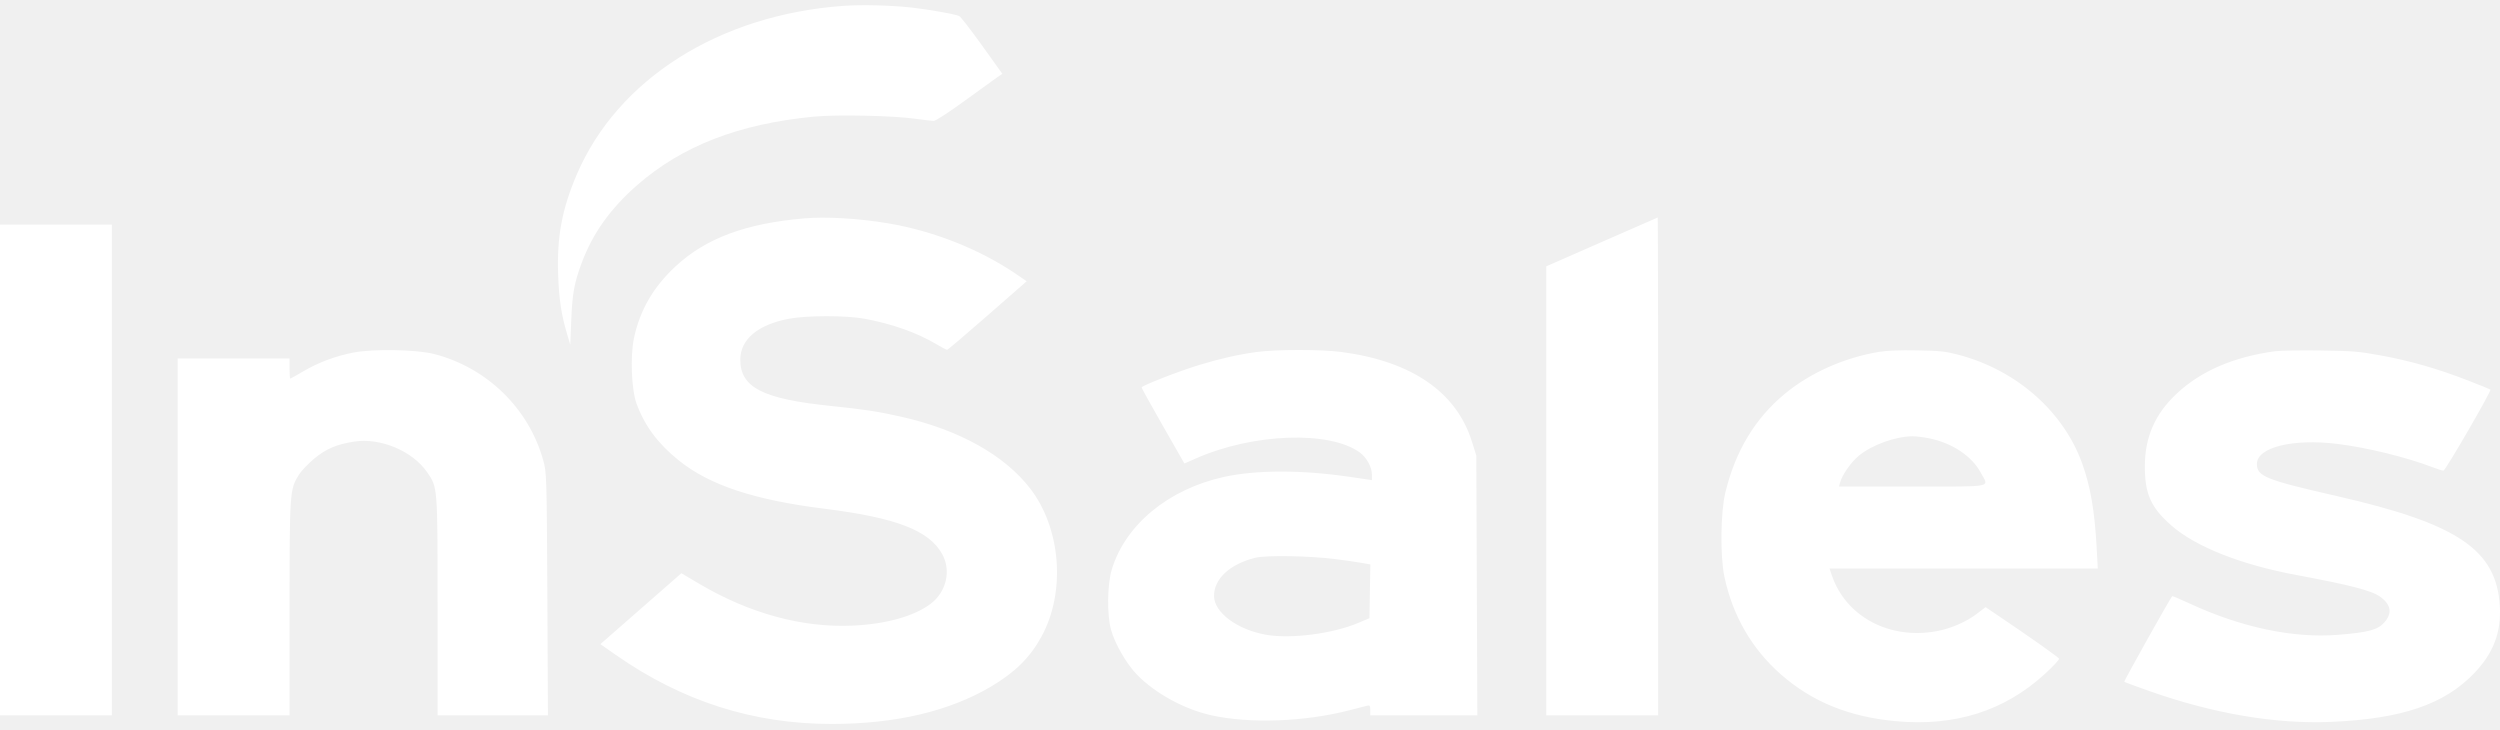
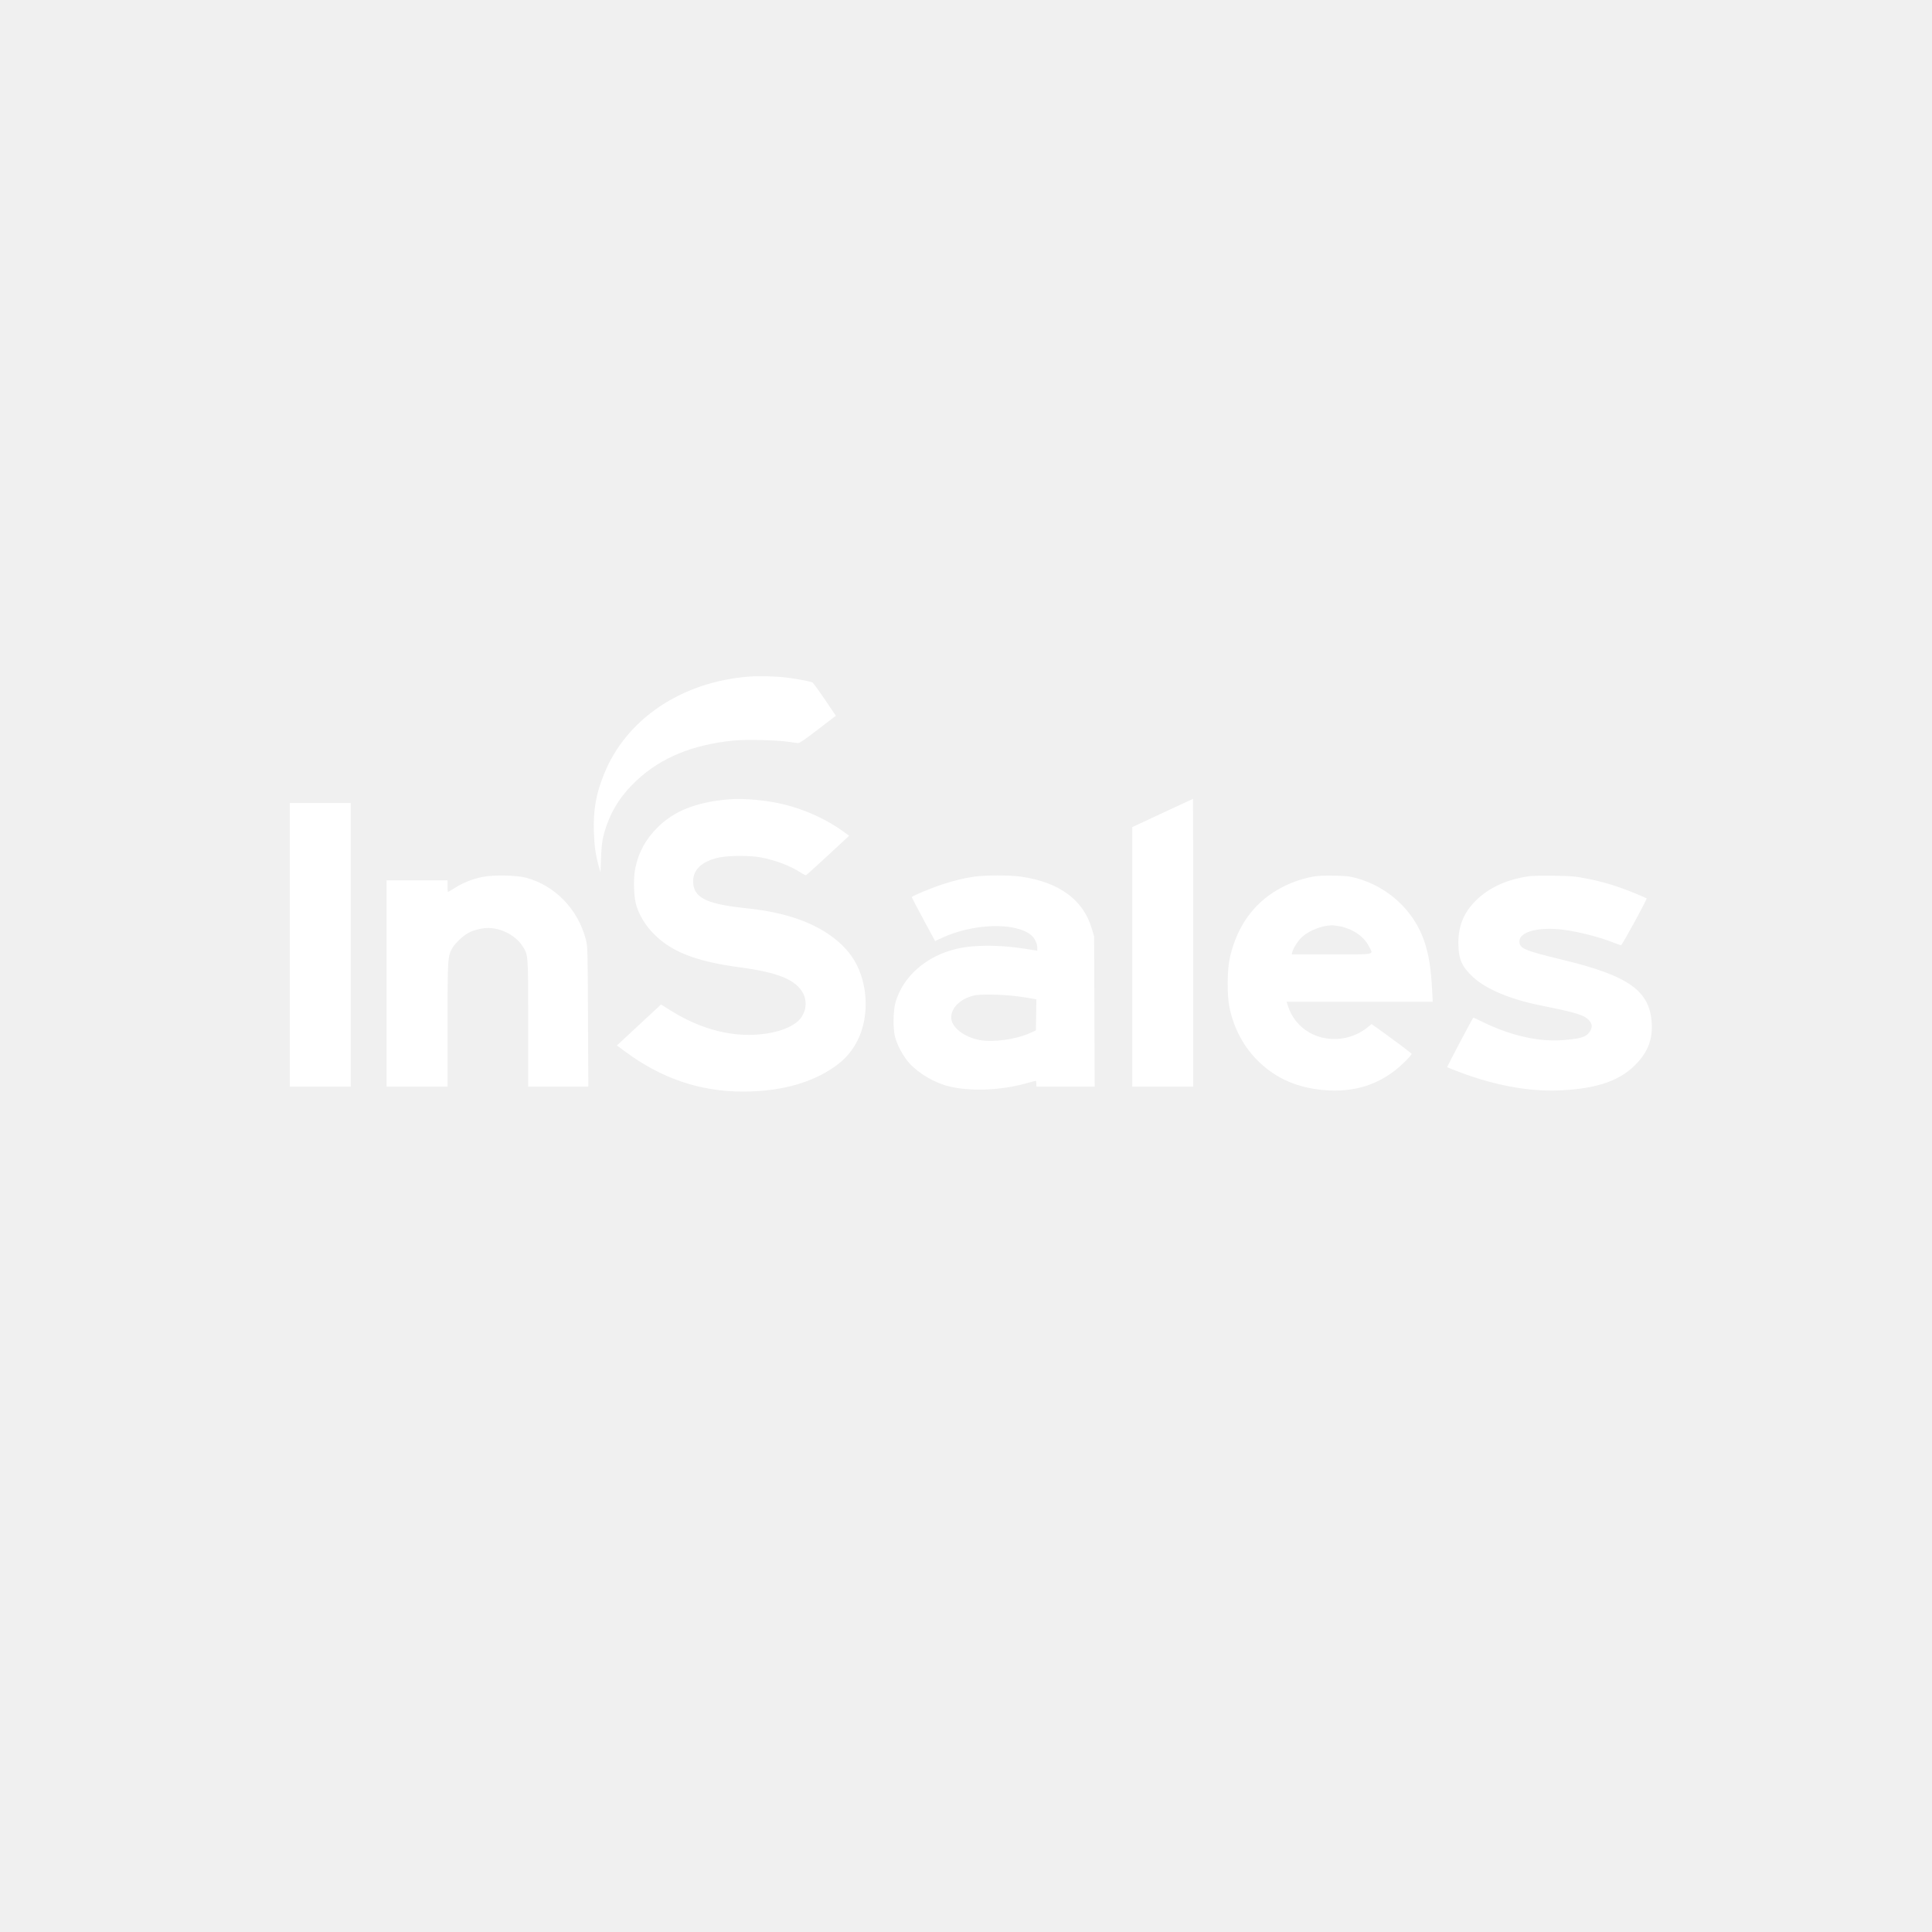
- <svg xmlns="http://www.w3.org/2000/svg" width="144" height="42" viewBox="0 0 144 42" fill="none">
-   <path fill-rule="evenodd" clip-rule="evenodd" d="M48.56 0.339C41.417 0.857 35.564 4.566 33.218 10.062C32.369 12.05 32.075 13.63 32.148 15.797C32.198 17.254 32.326 18.103 32.675 19.278L32.847 19.858L32.906 18.408C32.966 16.905 33.081 16.279 33.509 15.134C34.141 13.438 35.169 12 36.71 10.655C39.297 8.398 42.57 7.132 46.891 6.717C48.201 6.591 51.47 6.661 52.729 6.841C53.198 6.908 53.669 6.964 53.775 6.966C53.889 6.968 54.635 6.484 55.572 5.801C56.453 5.159 57.3 4.547 57.454 4.441L57.734 4.25L56.567 2.621C55.925 1.726 55.332 0.961 55.249 0.923C55.022 0.817 53.406 0.53 52.492 0.433C51.262 0.302 49.611 0.262 48.56 0.339ZM46.333 12.578C42.947 12.867 40.653 13.723 38.907 15.347C37.633 16.531 36.865 17.854 36.52 19.458C36.295 20.509 36.37 22.447 36.667 23.257C37.132 24.523 37.897 25.553 39.086 26.511C40.866 27.946 43.429 28.796 47.518 29.308C51.617 29.821 53.505 30.548 54.265 31.906C54.8 32.862 54.515 34.095 53.6 34.783C52.641 35.503 51.011 35.955 49.075 36.037C46.189 36.159 43.155 35.328 40.281 33.629L39.248 33.018L36.915 35.06L34.582 37.102L35.46 37.716C39.286 40.391 43.376 41.7 47.905 41.7C51.573 41.7 54.679 40.971 57.087 39.544C58.464 38.727 59.322 37.88 59.98 36.685C61.401 34.107 61.12 30.432 59.325 28.121C57.844 26.212 55.261 24.771 51.971 24.017C50.655 23.715 49.768 23.578 47.862 23.383C43.945 22.982 42.645 22.321 42.641 20.729C42.638 19.551 43.639 18.704 45.439 18.361C46.464 18.165 48.747 18.164 49.792 18.358C51.39 18.655 52.804 19.156 53.936 19.826C54.235 20.004 54.512 20.149 54.553 20.149C54.593 20.149 55.64 19.26 56.88 18.175L59.135 16.201L58.585 15.824C56.471 14.373 53.802 13.31 51.152 12.863C49.475 12.581 47.596 12.47 46.333 12.578ZM92.264 13.937L89.066 15.341V28.272V41.203H92.287H95.509V26.863C95.509 18.976 95.498 12.525 95.485 12.527C95.472 12.53 94.023 13.164 92.264 13.937ZM0 27.07V41.203H3.222H6.443V27.07V12.937H3.222H0V27.07ZM20.372 20.305C19.337 20.502 18.324 20.881 17.455 21.397C17.076 21.622 16.745 21.806 16.721 21.806C16.696 21.806 16.676 21.545 16.676 21.226V20.646H13.455H10.233V30.924V41.203H13.455H16.676L16.678 35.048C16.68 28.348 16.691 28.189 17.211 27.353C17.354 27.123 17.757 26.7 18.107 26.411C18.792 25.846 19.385 25.594 20.409 25.435C21.919 25.201 23.77 25.982 24.608 27.206C25.212 28.089 25.204 27.987 25.204 34.92V41.203H28.382H31.561L31.527 34.219C31.493 27.407 31.487 27.218 31.288 26.506C30.452 23.514 28.041 21.169 24.998 20.389C23.993 20.132 21.516 20.086 20.372 20.305ZM72.383 20.275C71.323 20.42 70.277 20.656 69.067 21.025C67.894 21.382 65.757 22.216 65.757 22.316C65.757 22.356 66.312 23.358 66.99 24.543L68.222 26.698L68.897 26.401C72.194 24.949 76.603 24.795 78.338 26.073C78.716 26.351 79.022 26.913 79.022 27.327V27.655L77.767 27.47C74.99 27.059 72.347 27.061 70.486 27.474C67.299 28.181 64.829 30.218 64.043 32.789C63.778 33.652 63.754 35.397 63.994 36.271C64.215 37.076 64.889 38.244 65.49 38.861C66.535 39.935 68.204 40.849 69.754 41.196C71.984 41.695 75.143 41.581 77.743 40.907C78.212 40.786 78.671 40.668 78.762 40.645C78.898 40.611 78.928 40.657 78.928 40.903V41.203H82.011H85.094L85.065 33.722L85.035 26.241L84.783 25.435C83.887 22.576 81.31 20.807 77.266 20.274C76.103 20.121 73.512 20.122 72.383 20.275ZM108.237 20.267C106.233 20.599 104.278 21.467 102.813 22.677C101.096 24.095 99.967 25.963 99.383 28.355C99.104 29.499 99.074 32.031 99.326 33.222C99.799 35.458 100.905 37.373 102.569 38.836C104.375 40.423 106.504 41.292 109.201 41.54C112.605 41.854 115.454 40.952 117.781 38.822C118.252 38.391 118.622 37.994 118.602 37.942C118.569 37.856 116.978 36.731 115.053 35.433L114.368 34.971L113.876 35.347C113.256 35.822 112.378 36.202 111.549 36.356C108.837 36.859 106.322 35.519 105.515 33.142L105.382 32.748H113.107H120.833L120.766 31.525C120.652 29.423 120.408 28.007 119.935 26.697C118.848 23.687 116.141 21.31 112.801 20.433C112.06 20.238 111.75 20.205 110.432 20.182C109.426 20.163 108.688 20.192 108.237 20.267ZM131.029 20.232C128.641 20.562 126.767 21.372 125.378 22.673C124.127 23.845 123.544 25.175 123.543 26.863C123.542 28.454 123.889 29.229 125.069 30.266C126.462 31.49 129.069 32.523 132.272 33.12C135.424 33.708 136.619 34.02 137.11 34.381C137.729 34.836 137.804 35.319 137.34 35.851C136.967 36.279 136.417 36.426 134.665 36.566C132.089 36.771 129.099 36.141 126.128 34.765C125.589 34.515 125.135 34.323 125.12 34.338C125.007 34.446 122.323 39.24 122.358 39.271C122.382 39.293 123.026 39.531 123.788 39.8C127.475 41.105 131.074 41.717 134.262 41.581C138.34 41.408 140.786 40.576 142.516 38.775C143.62 37.624 144.079 36.418 143.989 34.903C143.795 31.662 141.571 30.163 134.594 28.572C130.503 27.639 129.998 27.436 129.998 26.723C129.998 25.765 132.064 25.252 134.641 25.57C136.347 25.78 138.615 26.337 140.125 26.916C140.405 27.023 140.683 27.111 140.742 27.111C140.856 27.111 143.525 22.505 143.449 22.439C143.425 22.418 142.825 22.175 142.115 21.9C140.388 21.231 138.824 20.783 137.131 20.473C135.862 20.241 135.536 20.214 133.646 20.188C132.5 20.172 131.322 20.192 131.029 20.232ZM111.134 25.25C112.449 25.521 113.573 26.269 114.084 27.214C114.566 28.106 114.969 28.023 110.146 28.023H105.928L105.989 27.795C106.108 27.352 106.626 26.612 107.069 26.249C107.831 25.625 109.153 25.145 110.148 25.13C110.357 25.127 110.8 25.181 111.134 25.25ZM76.938 32.207C77.485 32.276 78.157 32.373 78.432 32.422L78.932 32.512L78.906 34.06L78.88 35.608L78.232 35.881C76.755 36.503 74.372 36.811 72.942 36.565C71.278 36.278 69.935 35.284 69.928 34.332C69.921 33.344 70.842 32.489 72.305 32.127C72.936 31.971 75.414 32.014 76.938 32.207Z" fill="white" />
+ <svg xmlns="http://www.w3.org/2000/svg" width="120" height="120" viewBox="0 0 120 120" fill="none">
+   <path fill-rule="evenodd" clip-rule="evenodd" d="M46.529 42.024C42.332 42.347 38.894 44.659 37.516 48.084C37.017 49.323 36.844 50.307 36.887 51.657C36.916 52.566 36.992 53.094 37.197 53.827L37.298 54.189L37.332 53.285C37.368 52.348 37.435 51.958 37.686 51.244C38.058 50.187 38.662 49.291 39.567 48.453C41.087 47.046 43.01 46.257 45.548 45.999C46.318 45.921 48.239 45.964 48.978 46.076C49.254 46.118 49.531 46.153 49.593 46.154C49.66 46.155 50.098 45.854 50.648 45.428C51.166 45.028 51.664 44.647 51.754 44.581L51.919 44.461L51.233 43.447C50.856 42.888 50.507 42.412 50.459 42.388C50.325 42.322 49.376 42.143 48.839 42.083C48.117 42.001 47.147 41.977 46.529 42.024ZM45.221 49.651C43.231 49.832 41.883 50.365 40.858 51.377C40.109 52.115 39.658 52.94 39.456 53.939C39.323 54.594 39.367 55.802 39.542 56.306C39.815 57.095 40.265 57.737 40.963 58.334C42.009 59.228 43.514 59.758 45.917 60.077C48.325 60.397 49.434 60.85 49.881 61.696C50.195 62.292 50.028 63.06 49.49 63.489C48.927 63.938 47.969 64.22 46.832 64.271C45.136 64.347 43.353 63.829 41.665 62.77L41.058 62.39L39.688 63.662L38.317 64.935L38.833 65.317C41.08 66.984 43.483 67.8 46.144 67.8C48.299 67.8 50.124 67.345 51.538 66.456C52.348 65.948 52.851 65.419 53.238 64.675C54.073 63.068 53.908 60.778 52.854 59.337C51.983 58.148 50.466 57.25 48.533 56.78C47.76 56.592 47.239 56.507 46.119 56.385C43.818 56.135 43.054 55.723 43.051 54.731C43.05 53.997 43.638 53.469 44.695 53.255C45.297 53.133 46.639 53.133 47.253 53.254C48.192 53.438 49.023 53.751 49.687 54.169C49.863 54.279 50.026 54.369 50.05 54.369C50.073 54.369 50.688 53.816 51.417 53.139L52.742 51.909L52.419 51.674C51.177 50.77 49.609 50.108 48.052 49.829C47.067 49.653 45.963 49.584 45.221 49.651ZM72.205 50.498L70.326 51.374V59.432V67.49H72.219H74.112V58.553C74.112 53.638 74.105 49.618 74.098 49.62C74.09 49.621 73.238 50.017 72.205 50.498ZM18 58.683V67.49H19.893H21.785V58.683V49.875H19.893H18V58.683ZM29.968 54.467C29.361 54.59 28.765 54.826 28.255 55.147C28.032 55.288 27.838 55.403 27.823 55.403C27.809 55.403 27.797 55.24 27.797 55.041V54.679H25.905H24.012V61.085V67.49H25.905H27.797L27.798 63.655C27.799 59.479 27.806 59.38 28.111 58.859C28.195 58.716 28.432 58.452 28.638 58.272C29.04 57.92 29.389 57.763 29.991 57.664C30.878 57.518 31.965 58.004 32.457 58.767C32.812 59.318 32.807 59.255 32.807 63.575V67.49H34.675H36.542L36.522 63.138C36.502 58.893 36.499 58.775 36.382 58.331C35.891 56.467 34.474 55.006 32.686 54.519C32.096 54.359 30.641 54.331 29.968 54.467ZM60.525 54.448C59.903 54.538 59.288 54.686 58.577 54.915C57.888 55.138 56.632 55.658 56.632 55.72C56.632 55.745 56.958 56.369 57.356 57.108L58.081 58.451L58.477 58.266C60.414 57.361 63.004 57.265 64.024 58.061C64.246 58.234 64.426 58.585 64.426 58.843V59.048L63.688 58.932C62.057 58.676 60.504 58.677 59.411 58.934C57.538 59.375 56.087 60.645 55.625 62.247C55.47 62.785 55.455 63.872 55.596 64.416C55.726 64.918 56.123 65.646 56.475 66.031C57.089 66.7 58.07 67.27 58.981 67.486C60.29 67.797 62.147 67.725 63.674 67.306C63.95 67.23 64.219 67.157 64.273 67.142C64.353 67.121 64.37 67.15 64.37 67.303V67.49H66.181H67.993L67.975 62.828L67.958 58.166L67.81 57.664C67.284 55.882 65.77 54.78 63.394 54.447C62.711 54.352 61.188 54.352 60.525 54.448ZM81.589 54.443C80.412 54.65 79.263 55.191 78.403 55.945C77.394 56.829 76.731 57.993 76.388 59.483C76.223 60.197 76.206 61.774 76.354 62.517C76.632 63.91 77.282 65.103 78.26 66.015C79.32 67.004 80.571 67.546 82.155 67.701C84.155 67.896 85.829 67.334 87.196 66.007C87.473 65.738 87.69 65.491 87.678 65.458C87.659 65.404 86.725 64.704 85.594 63.894L85.191 63.606L84.902 63.841C84.538 64.136 84.022 64.374 83.535 64.47C81.942 64.783 80.464 63.948 79.99 62.467L79.912 62.221H84.451H88.989L88.95 61.459C88.883 60.149 88.74 59.267 88.462 58.45C87.823 56.574 86.233 55.093 84.271 54.547C83.835 54.425 83.653 54.405 82.879 54.39C82.288 54.379 81.854 54.396 81.589 54.443ZM94.98 54.421C93.576 54.627 92.476 55.132 91.66 55.943C90.924 56.673 90.582 57.502 90.582 58.553C90.581 59.545 90.785 60.028 91.478 60.674C92.297 61.437 93.828 62.081 95.71 62.453C97.561 62.82 98.264 63.014 98.552 63.239C98.916 63.523 98.96 63.823 98.687 64.155C98.468 64.422 98.145 64.513 97.115 64.6C95.603 64.728 93.846 64.335 92.1 63.478C91.784 63.323 91.517 63.203 91.508 63.212C91.442 63.279 89.865 66.267 89.885 66.286C89.9 66.3 90.278 66.448 90.725 66.616C92.891 67.429 95.006 67.811 96.879 67.726C99.275 67.618 100.712 67.1 101.728 65.977C102.377 65.26 102.647 64.508 102.593 63.564C102.48 61.544 101.173 60.61 97.074 59.619C94.671 59.038 94.374 58.911 94.374 58.466C94.374 57.87 95.588 57.55 97.102 57.748C98.104 57.879 99.436 58.226 100.323 58.587C100.488 58.654 100.651 58.709 100.686 58.709C100.753 58.709 102.321 55.838 102.277 55.797C102.262 55.783 101.91 55.632 101.493 55.461C100.478 55.044 99.559 54.765 98.565 54.572C97.819 54.427 97.627 54.41 96.517 54.394C95.844 54.384 95.152 54.396 94.98 54.421ZM83.291 57.548C84.064 57.717 84.724 58.184 85.024 58.773C85.308 59.328 85.544 59.277 82.711 59.277H80.233L80.269 59.135C80.339 58.859 80.642 58.397 80.903 58.171C81.351 57.782 82.127 57.483 82.712 57.474C82.835 57.472 83.095 57.505 83.291 57.548ZM63.201 61.884C63.523 61.927 63.917 61.987 64.079 62.018L64.372 62.074L64.357 63.039L64.342 64.003L63.961 64.173C63.094 64.561 61.693 64.753 60.853 64.6C59.876 64.421 59.087 63.801 59.083 63.209C59.079 62.592 59.62 62.059 60.479 61.834C60.85 61.737 62.306 61.764 63.201 61.884Z" fill="white" />
</svg>
